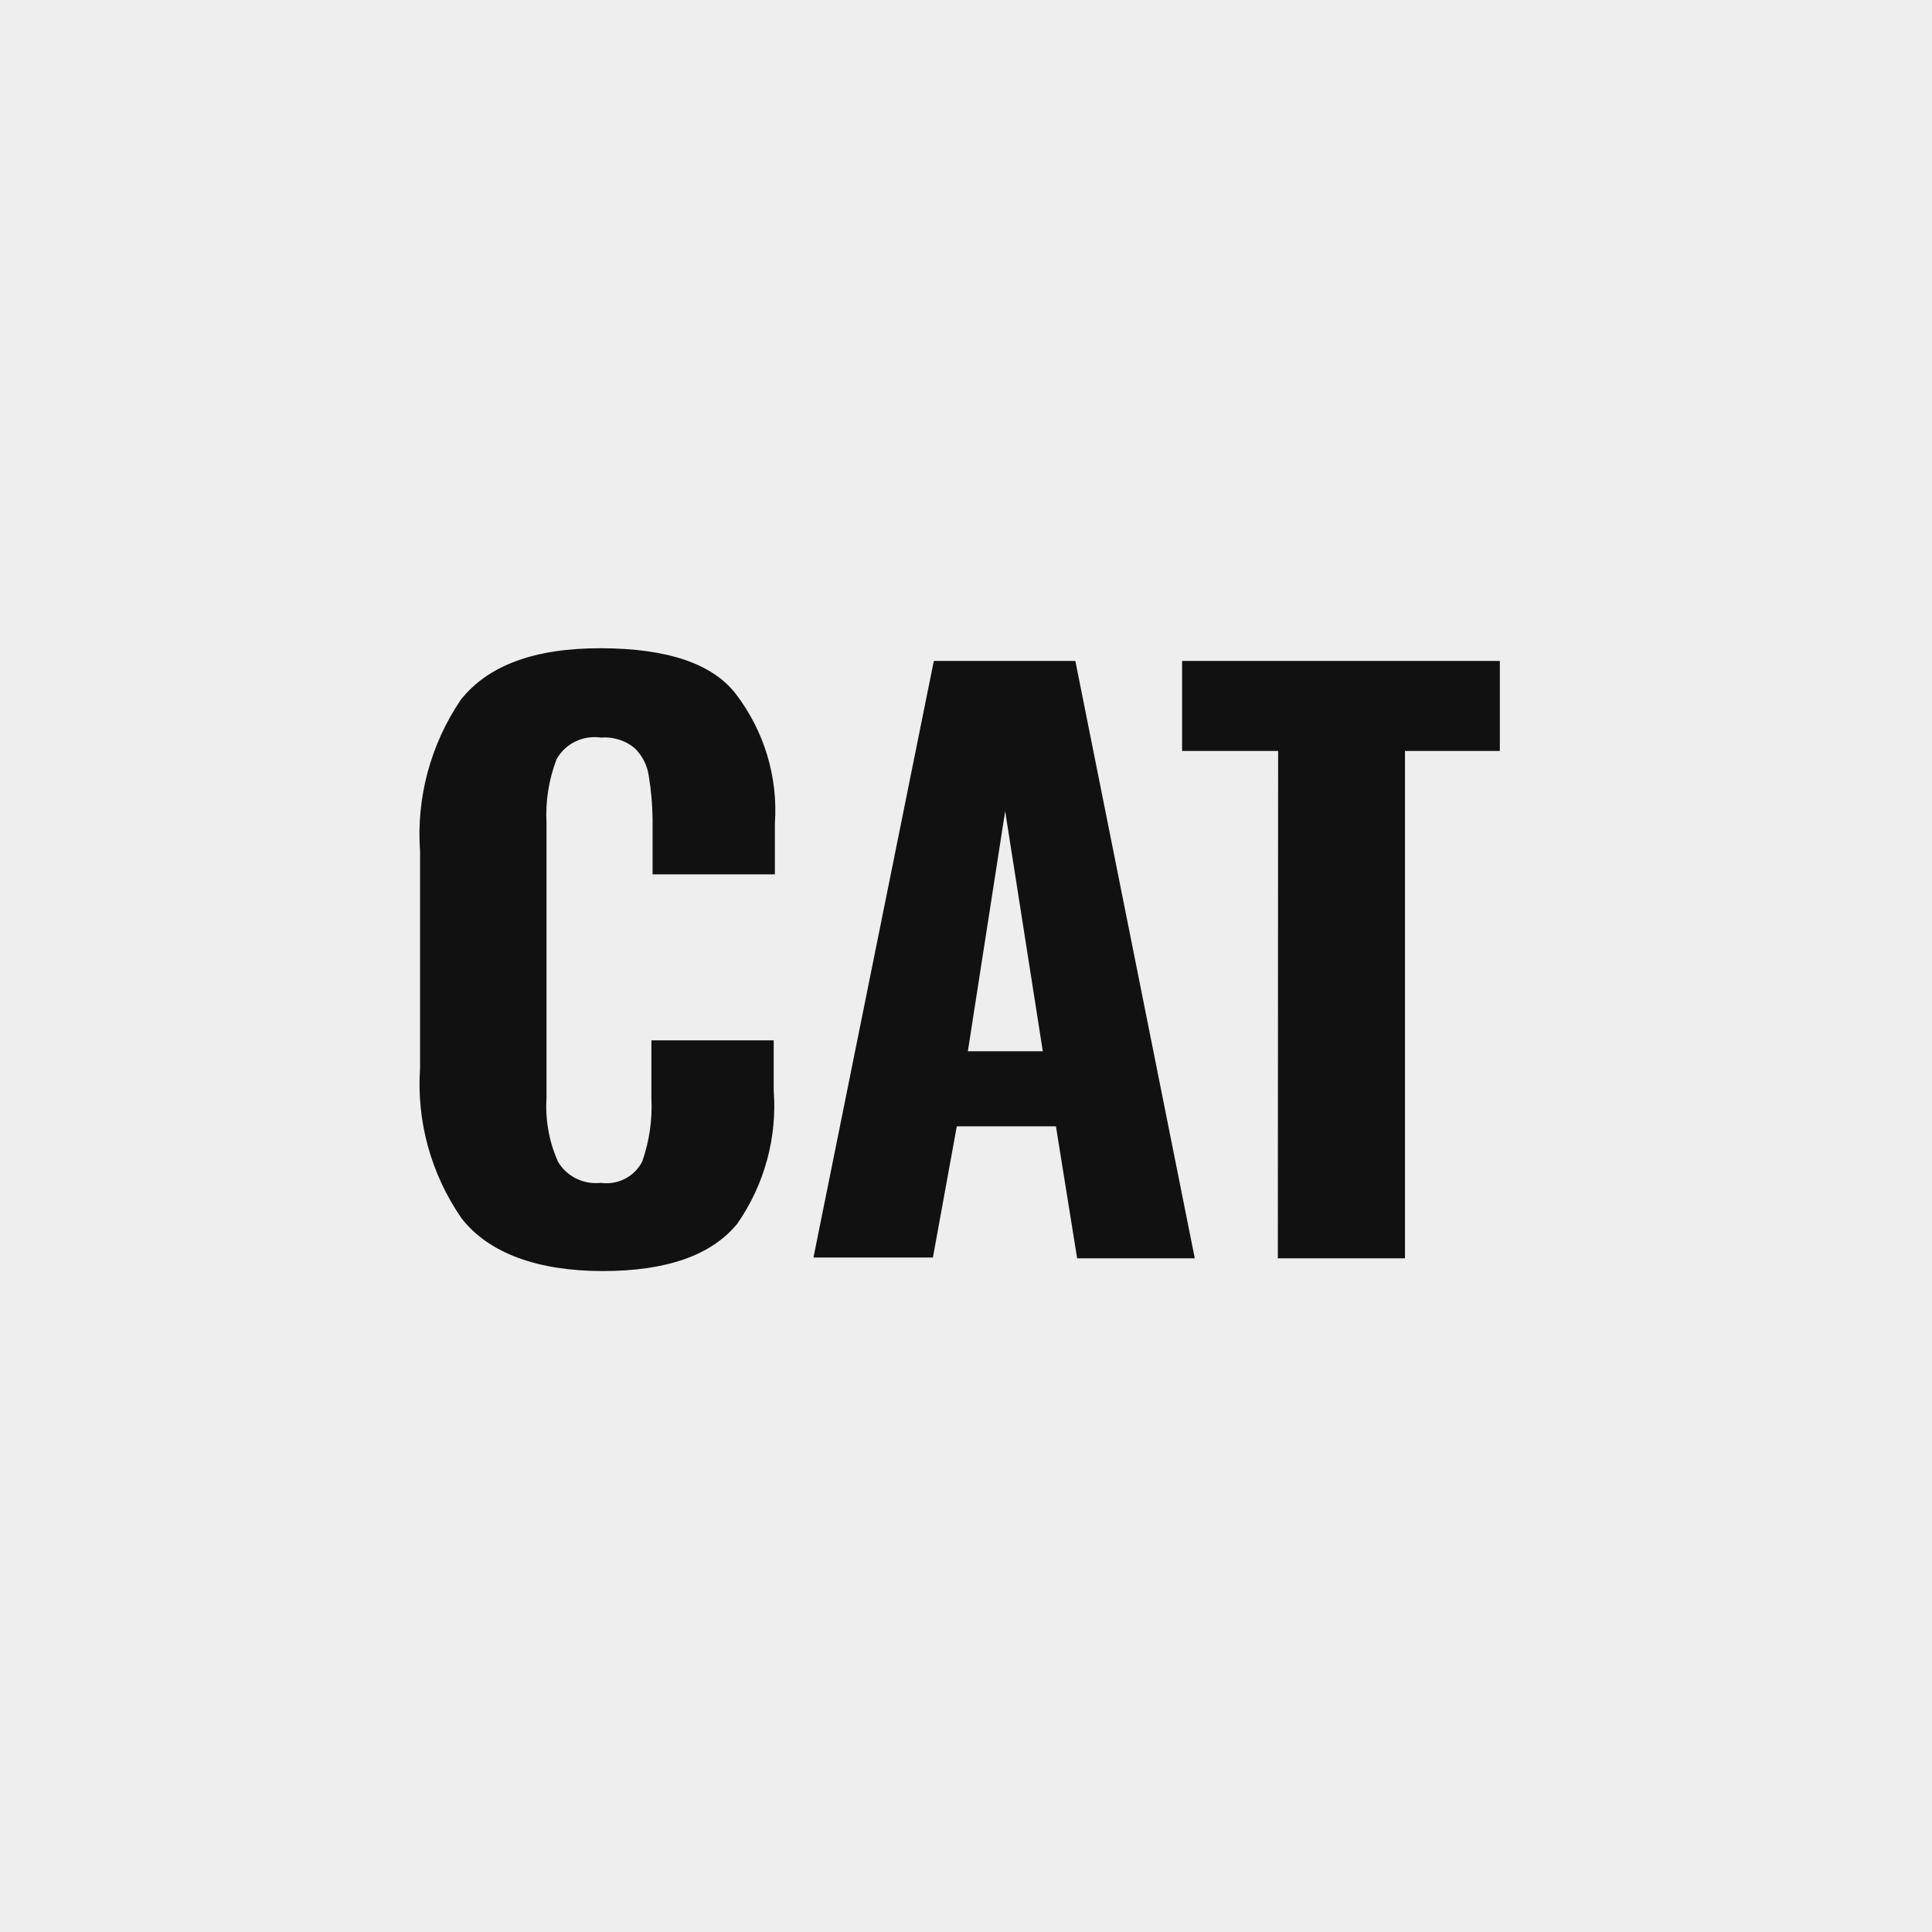
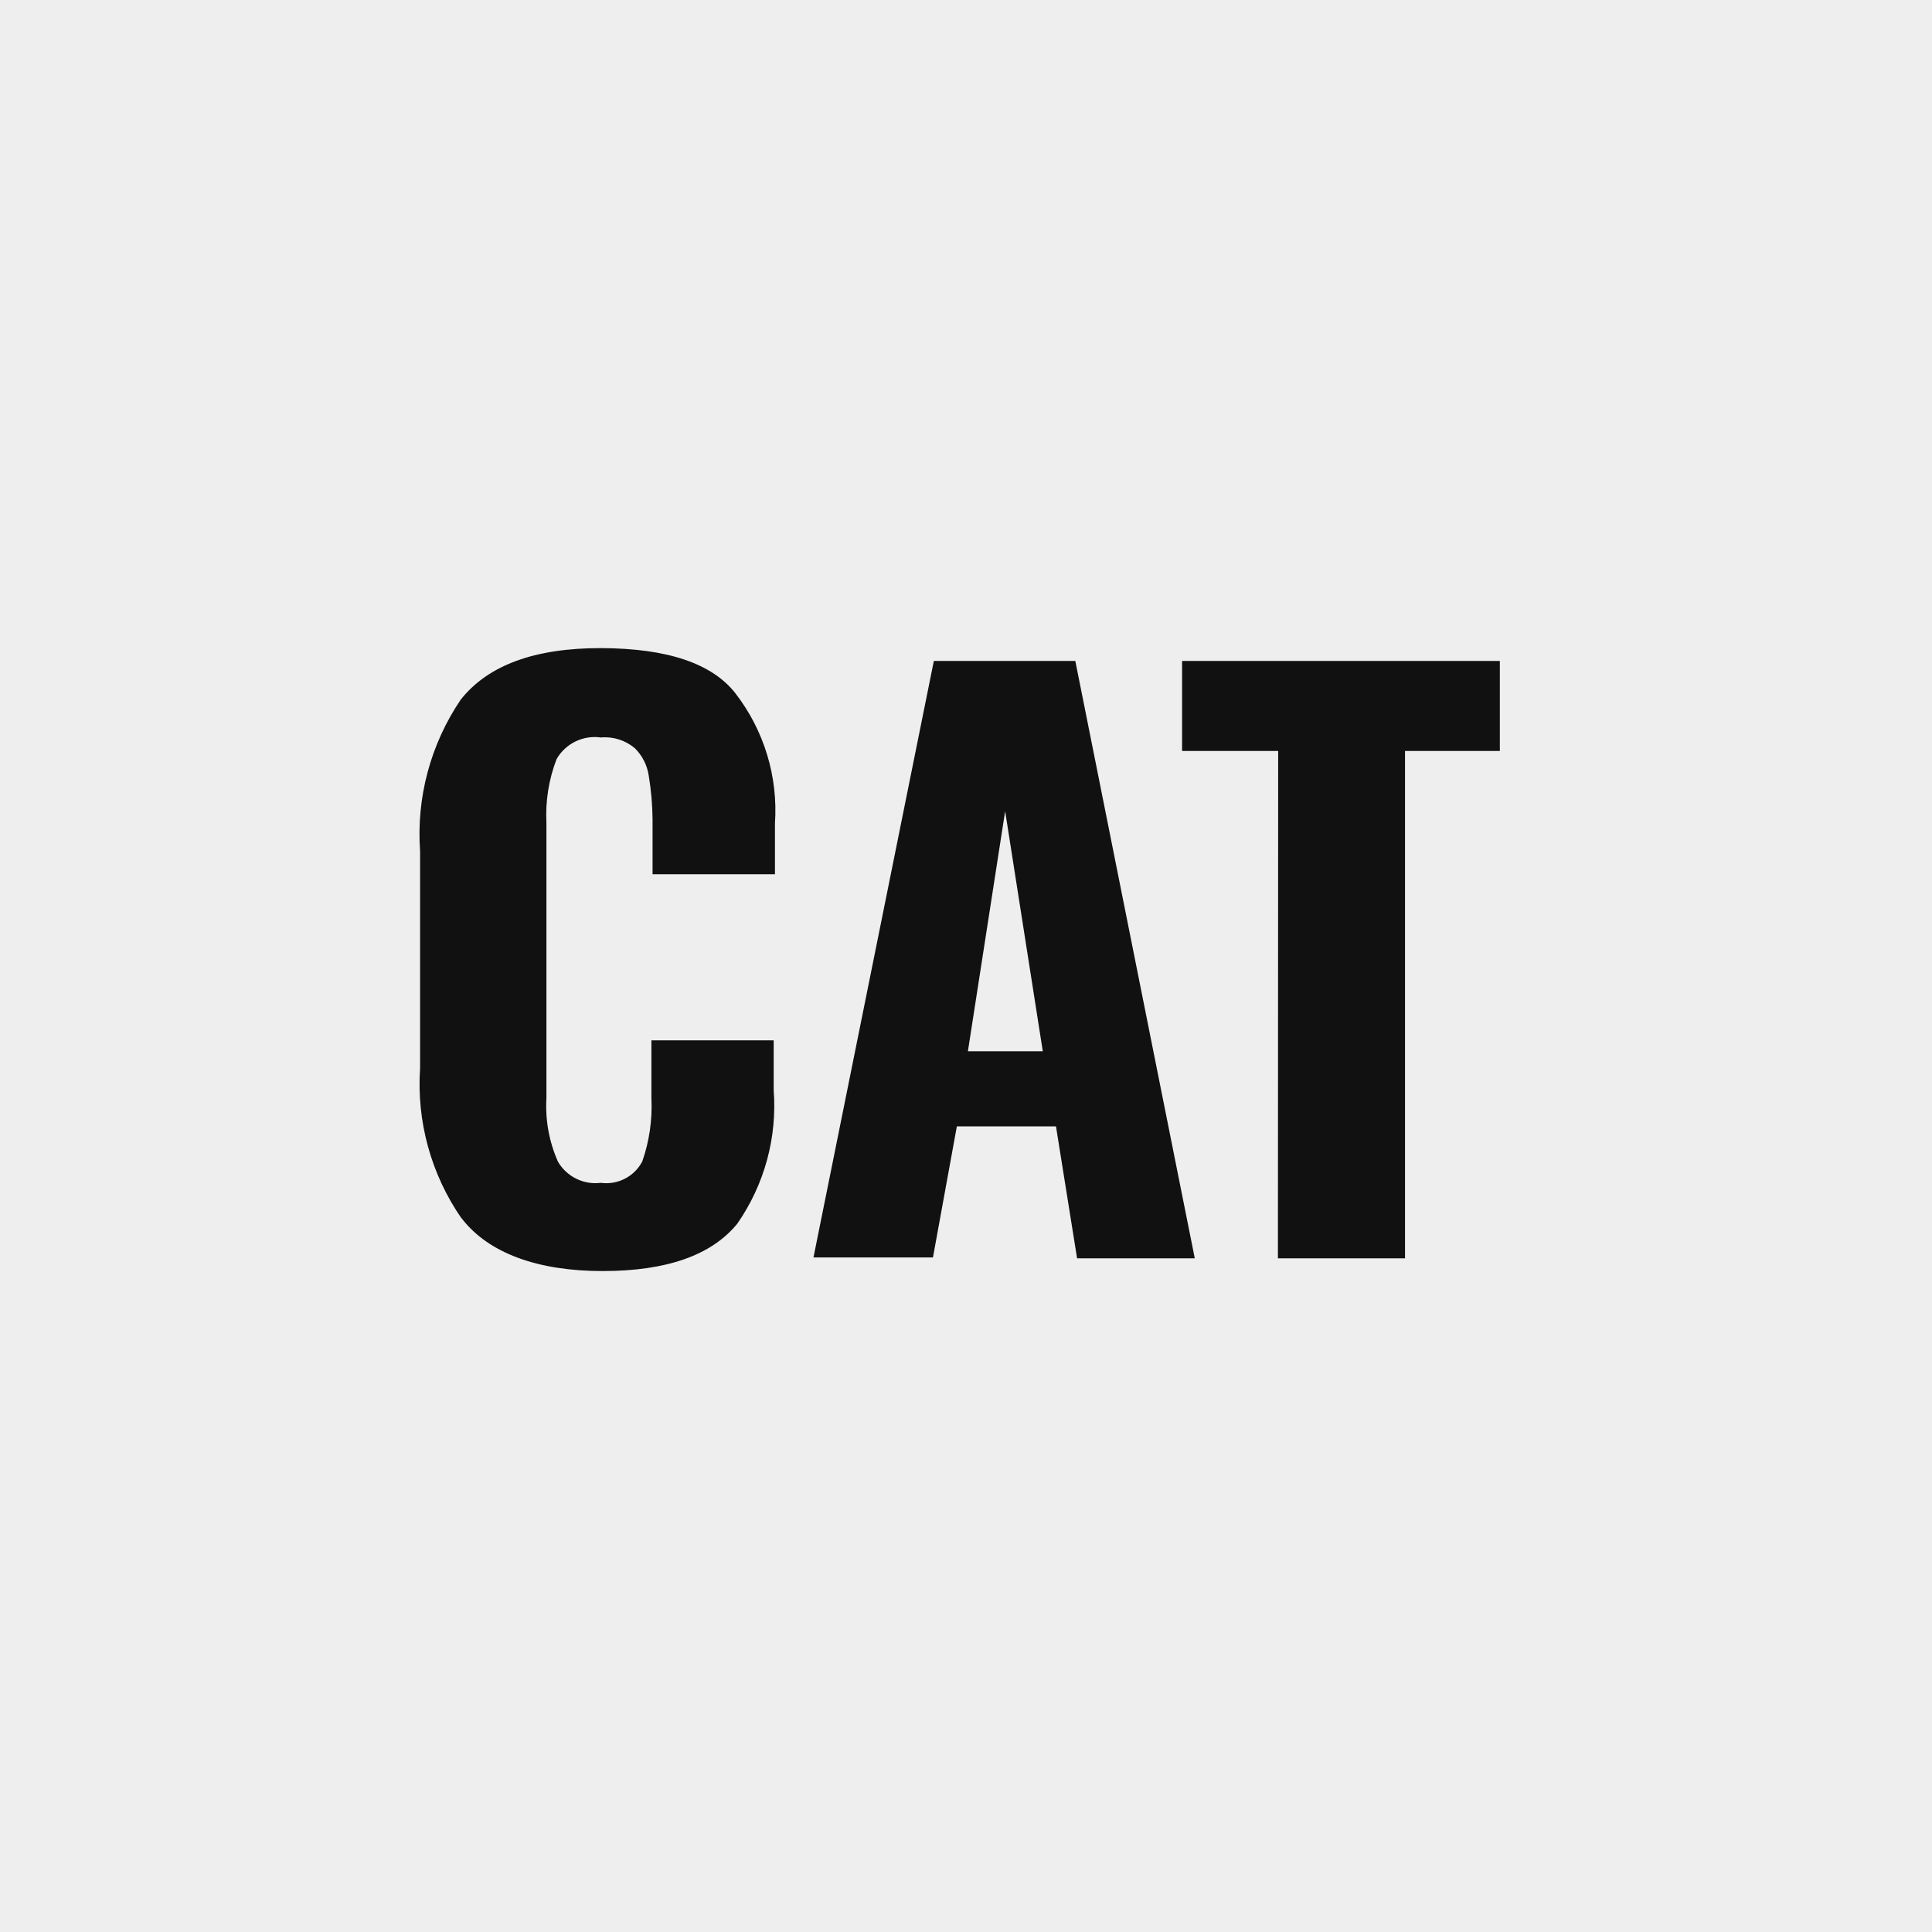
- <svg xmlns="http://www.w3.org/2000/svg" width="152" height="152" viewBox="0 0 152 152" fill="none">
-   <rect width="152" height="152" fill="#EEEEEE" />
-   <path d="M36.302 95.837C33.908 92.365 32.763 88.211 33.048 84.031V66.969C32.746 62.759 33.874 58.568 36.256 55.049C38.41 52.335 42.09 50.985 47.297 51C52.503 51.015 56.029 52.206 57.873 54.572C60.121 57.503 61.218 61.128 60.964 64.786V68.789H51.341V64.444C51.328 63.301 51.227 62.16 51.039 61.032C50.922 60.215 50.539 59.457 49.946 58.871C49.58 58.564 49.156 58.331 48.697 58.187C48.237 58.042 47.754 57.989 47.273 58.029C46.584 57.929 45.879 58.038 45.255 58.344C44.631 58.649 44.118 59.135 43.787 59.736C43.176 61.333 42.907 63.036 42.996 64.74V86.397C42.89 88.111 43.201 89.826 43.903 91.401C44.238 91.969 44.736 92.429 45.335 92.724C45.934 93.019 46.607 93.136 47.273 93.062C47.928 93.152 48.595 93.038 49.179 92.736C49.763 92.434 50.235 91.959 50.528 91.378C51.09 89.778 51.334 88.087 51.248 86.397V81.847H60.871V85.782C61.154 89.493 60.147 93.189 58.012 96.269C55.967 98.772 52.434 100 47.413 100C42.392 100 38.464 98.635 36.302 95.837Z" fill="#111111" />
-   <path d="M73.468 52H84.603L94 99H84.744L83.076 88.615H75.276L73.397 98.933H64L73.468 52ZM82.042 82.707L79.082 63.817L76.146 82.707H82.042Z" fill="#111111" />
-   <path d="M100.556 59.083H93V52H118V59.083H110.537V99H100.533L100.556 59.083Z" fill="#111111" />
+ <svg xmlns="http://www.w3.org/2000/svg" width="152" height="152" fill="none">
+   <path fill="#EEE" d="M0 0h152v152H0z" />
+   <path d="M36.3 95.84a18.56 18.56 0 01-3.25-11.8V66.96c-.3-4.21.82-8.4 3.2-11.92 2.16-2.72 5.84-4.06 11.05-4.05 5.2.02 8.73 1.2 10.57 3.57a15.06 15.06 0 013.1 10.22v4h-9.63v-4.35a22.28 22.28 0 00-.3-3.4 3.8 3.8 0 00-1.1-2.17 3.65 3.65 0 00-2.67-.84 3.46 3.46 0 00-3.48 1.7 12.2 12.2 0 00-.8 5.01V86.4c-.1 1.71.21 3.43.91 5a3.41 3.41 0 003.37 1.66 3.2 3.2 0 003.26-1.68c.56-1.6.8-3.3.72-4.98v-4.55h9.62v3.93c.28 3.71-.72 7.4-2.86 10.49-2.04 2.5-5.58 3.73-10.6 3.73s-8.95-1.36-11.1-4.16zM73.47 52H84.6L94 99h-9.26l-1.66-10.38h-7.8L73.4 98.93H64L73.47 52zm8.57 30.7l-2.96-18.88-2.93 18.89h5.9zM100.56 59.08H93V52h25v7.08h-7.46V99h-10l.02-39.92z" fill="#111" />
</svg>
